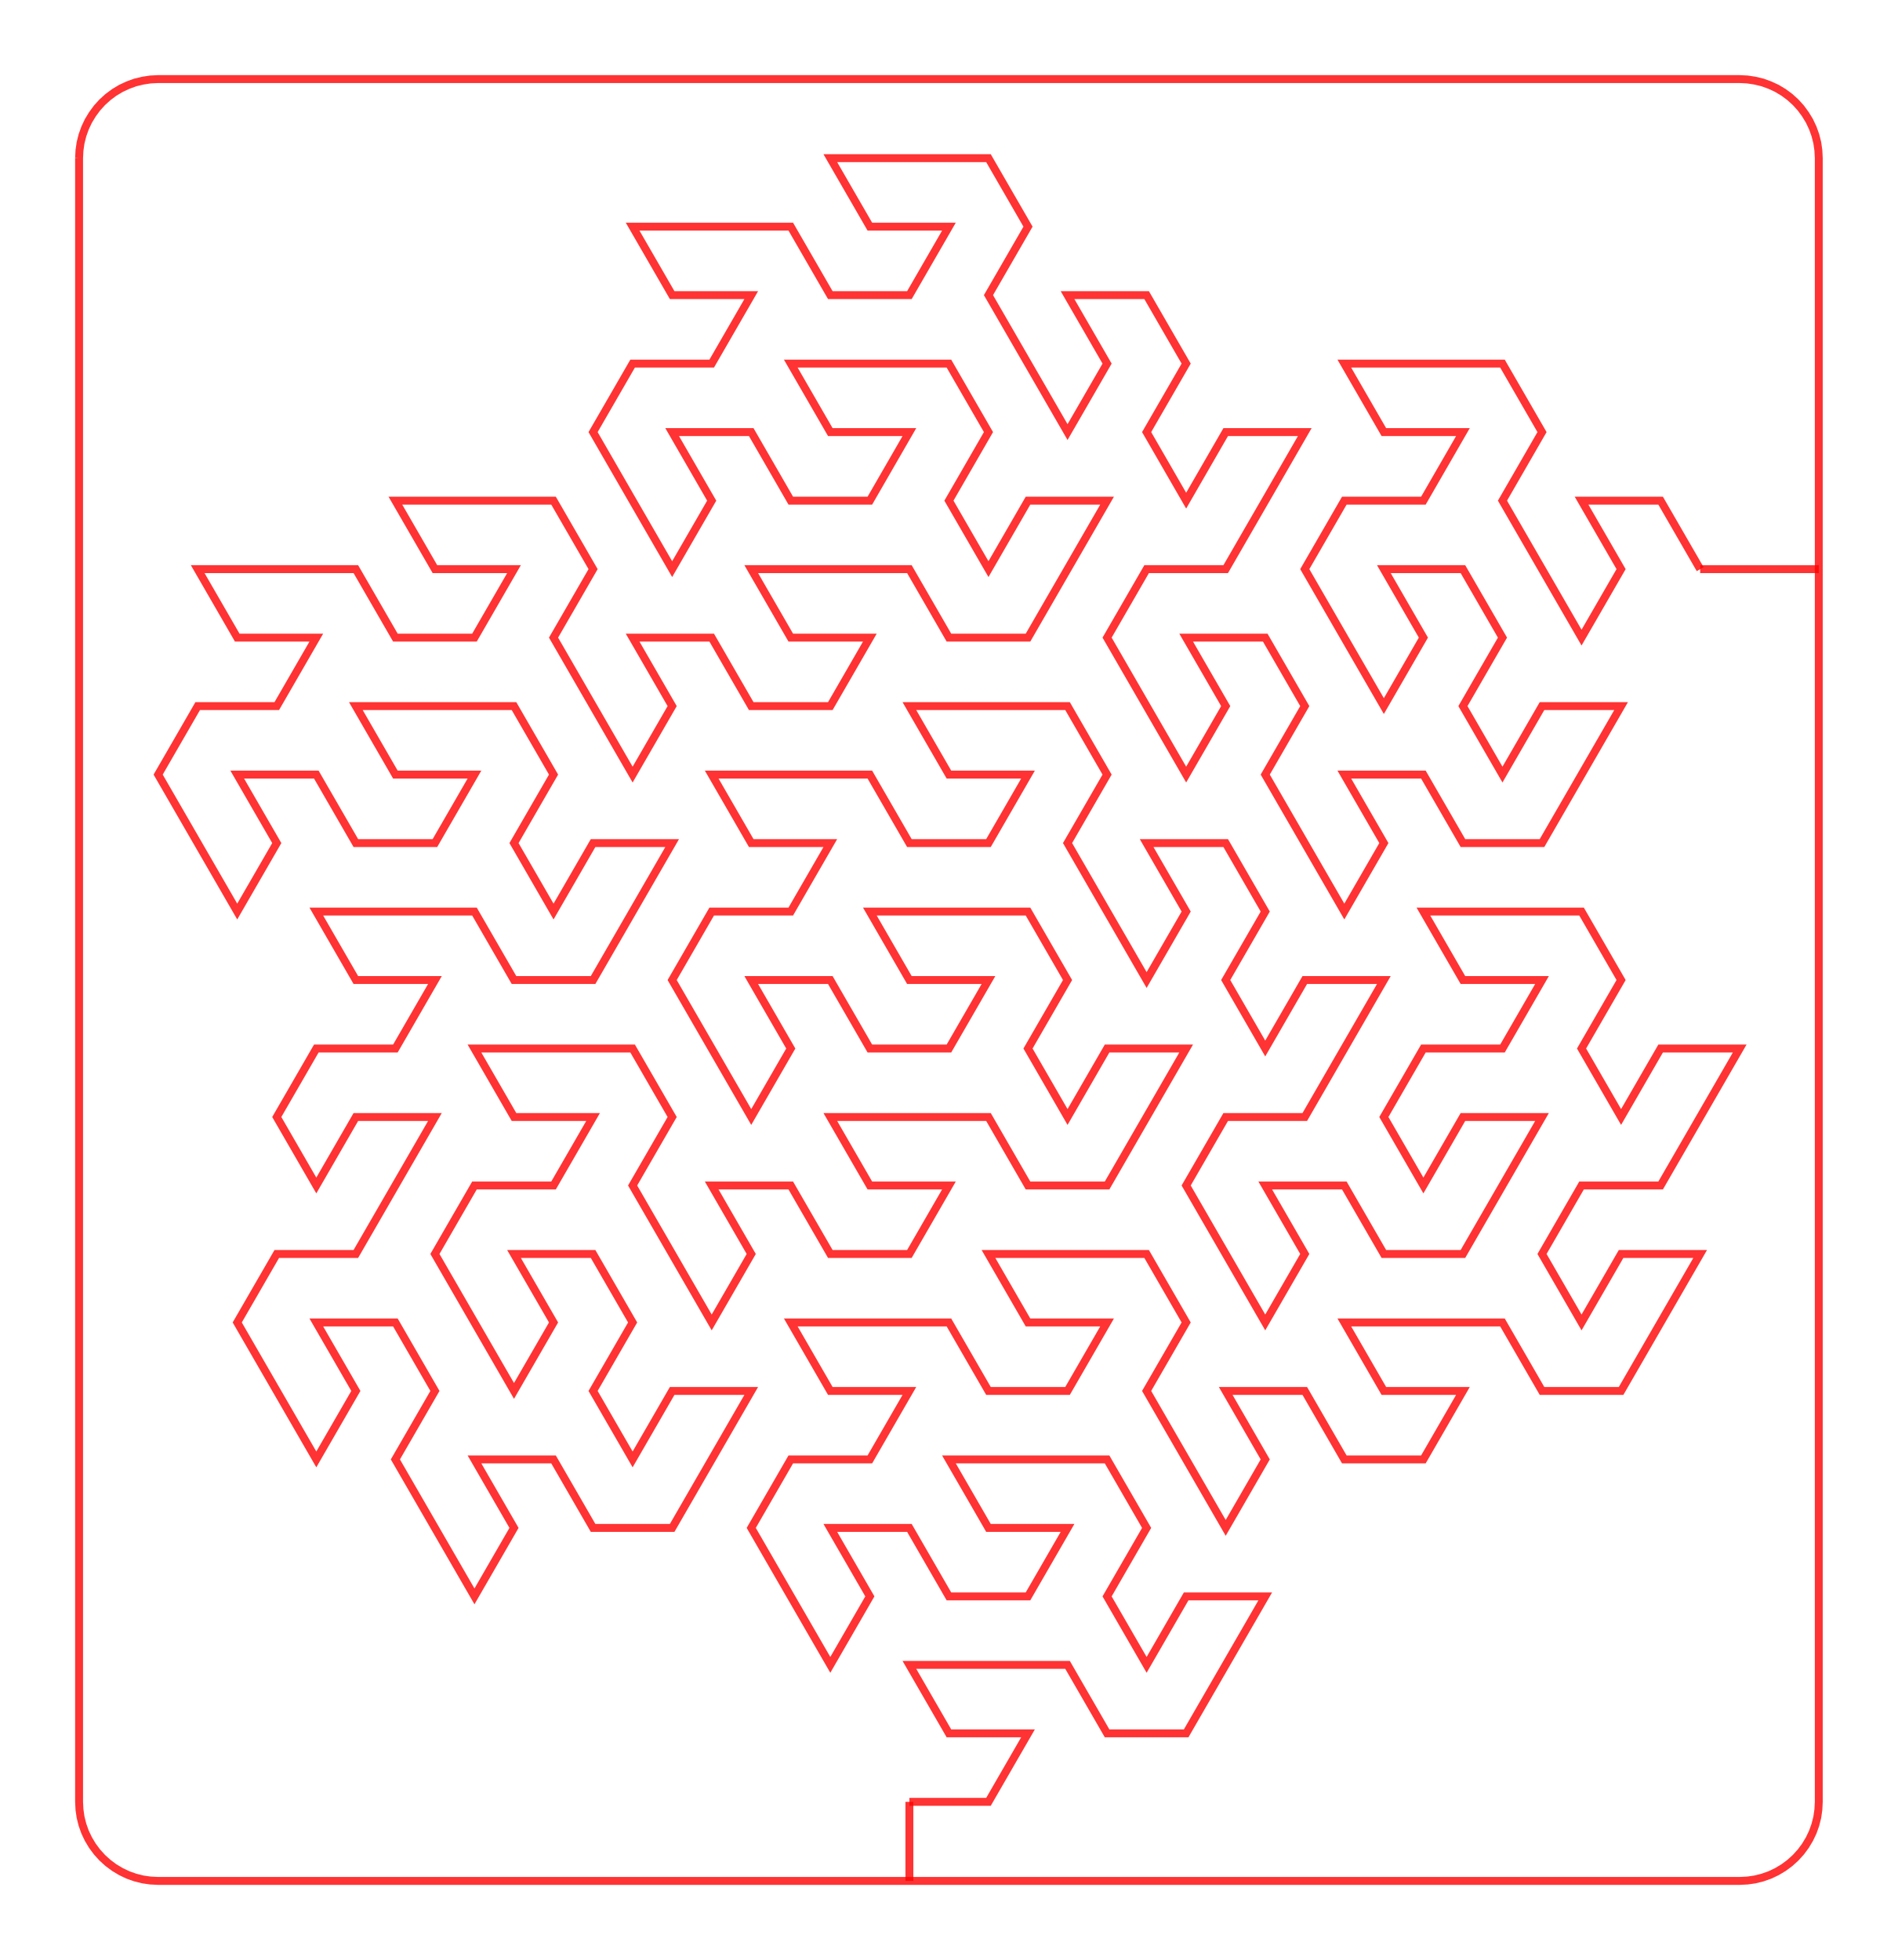
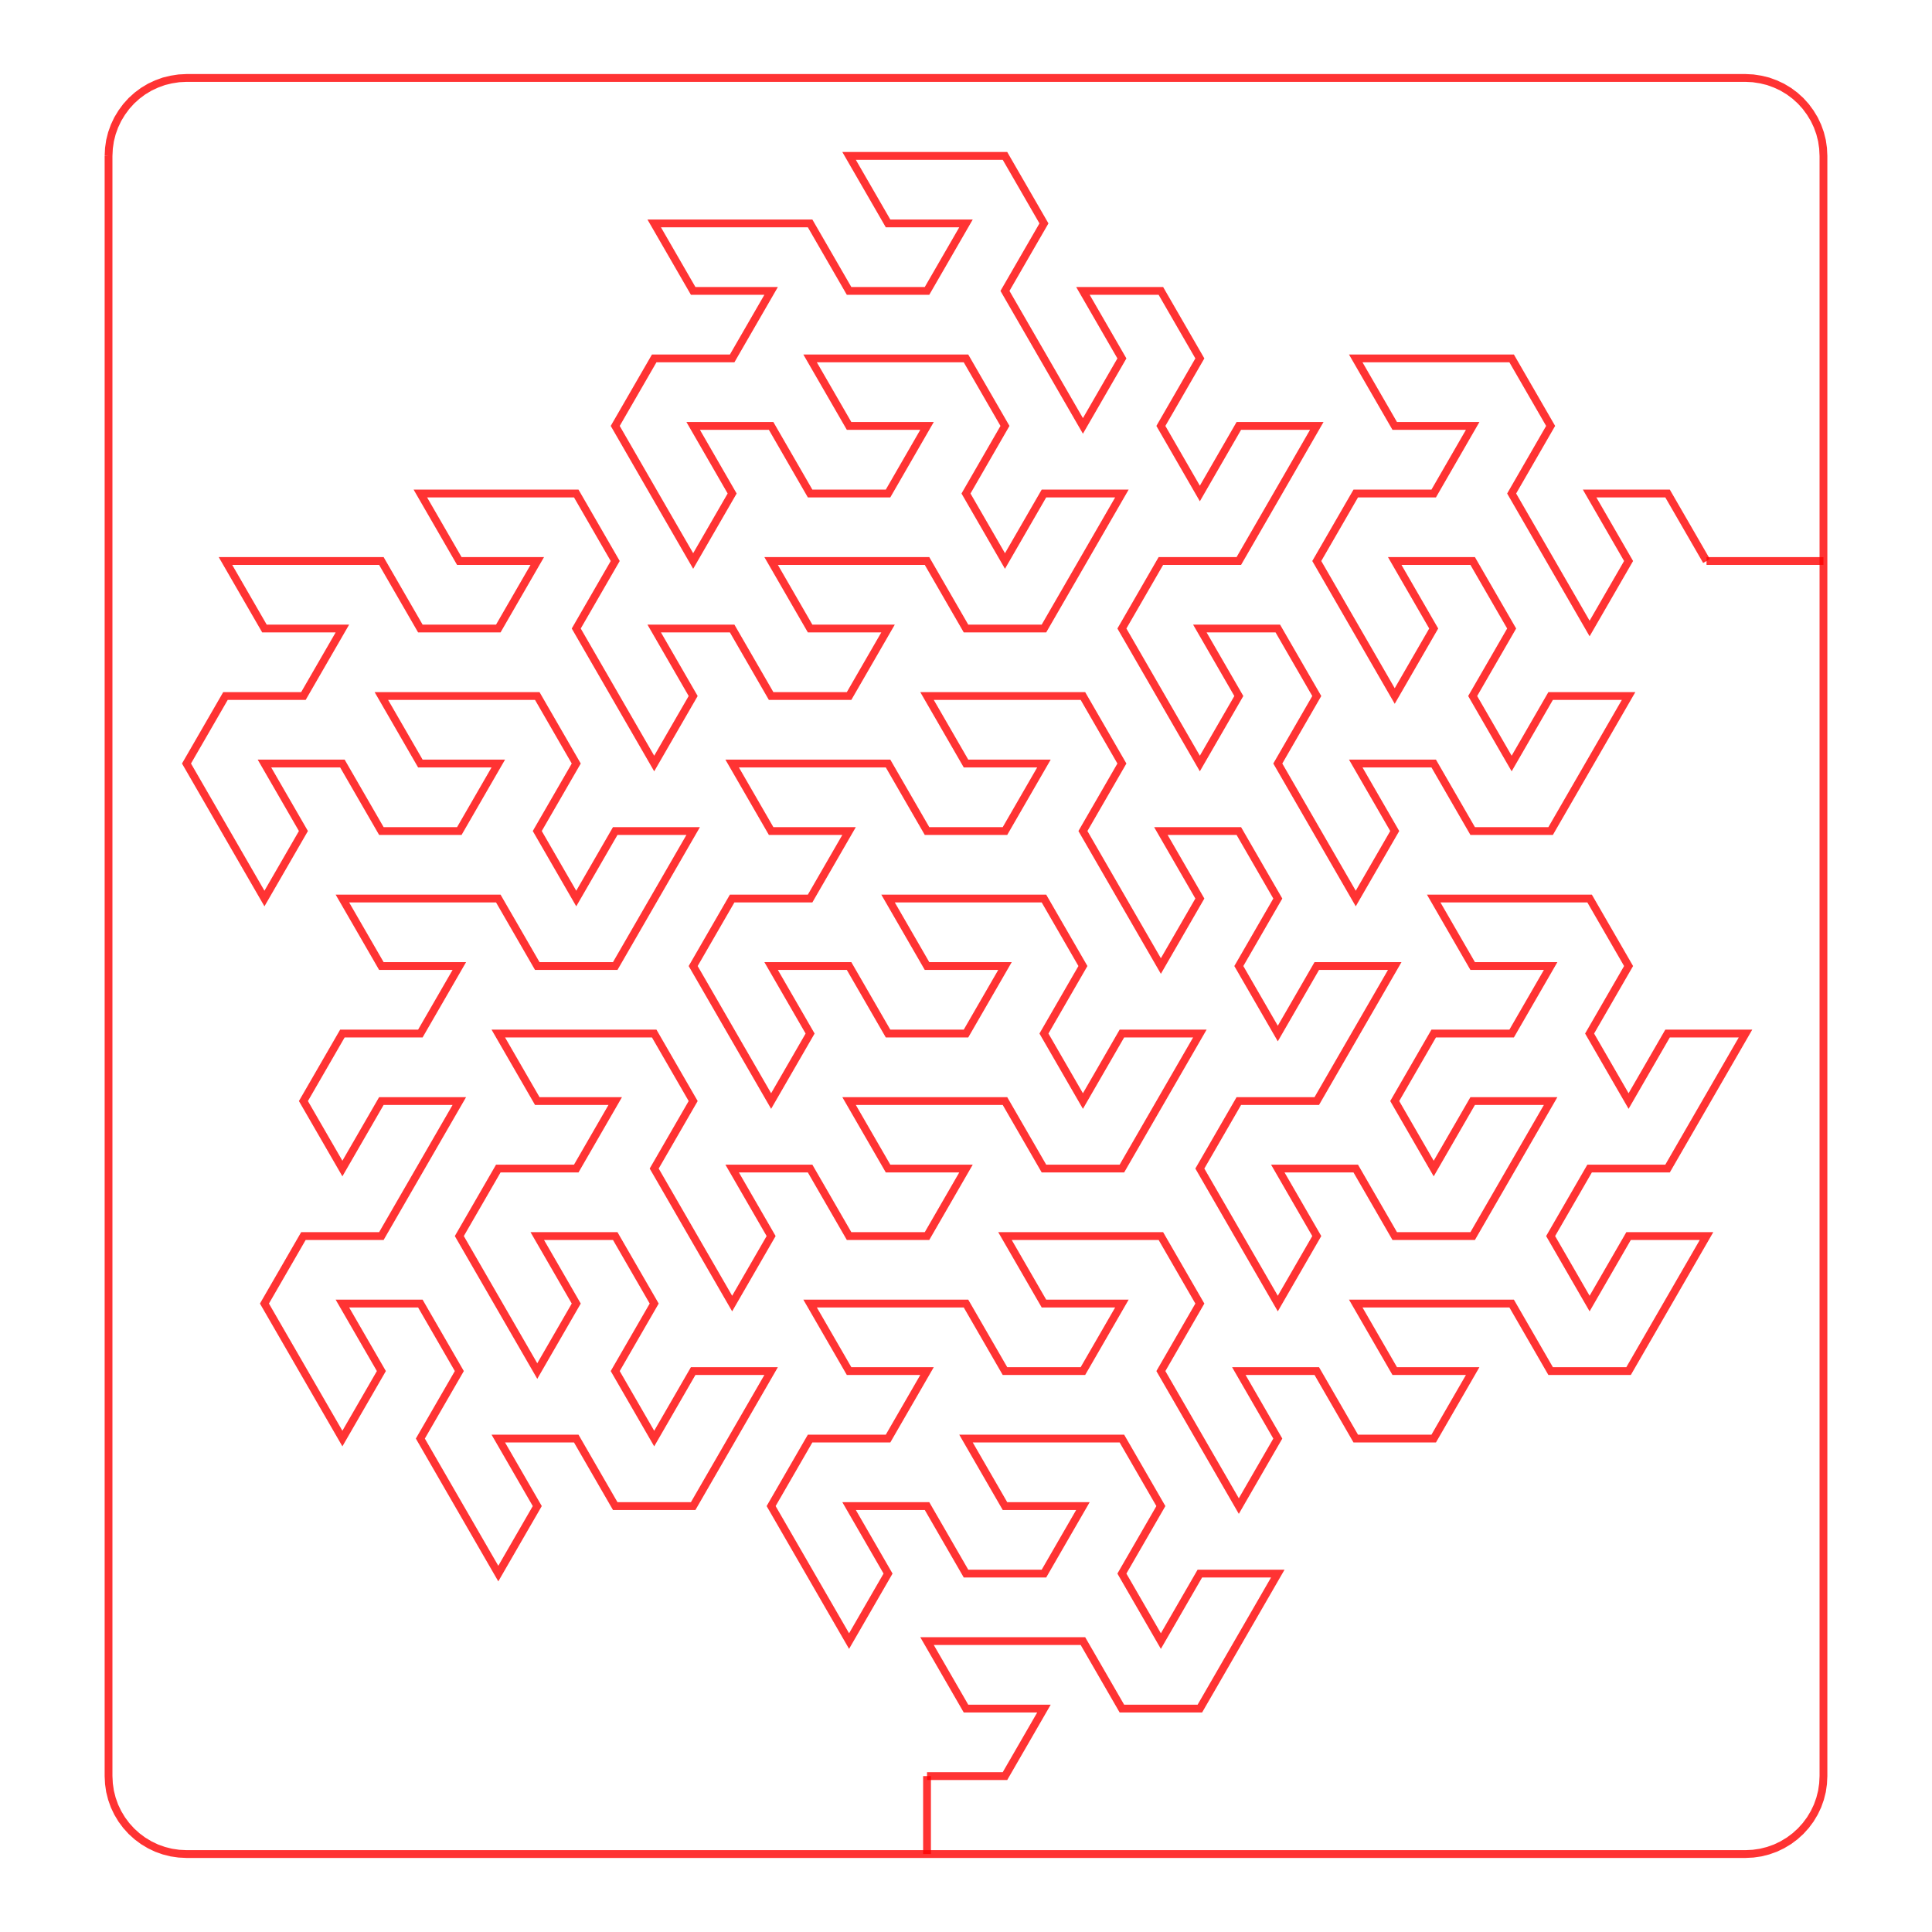
- <svg xmlns="http://www.w3.org/2000/svg" viewBox="-11.5 -22.785 24.0 24.785" width="100%" height="100%">
+ <svg xmlns="http://www.w3.org/2000/svg" viewBox="-11.5 -22.785 24.0 24.785" width="4in" height="4in">
  <polyline fill="none" stroke="red" stroke-width="0.1" points="0.0,0.0 1.0,0.0 1.5,-0.866 0.5,-0.866 2.22044604925e-16,-1.732 1.0,-1.732 2.0,-1.732 2.5,-0.866 3.5,-0.866 4.0,-1.732 4.5,-2.598 3.5,-2.598 3.0,-1.732 2.5,-2.598 3.0,-3.464 2.5,-4.33 1.5,-4.33 0.5,-4.33 1.0,-3.464 2.0,-3.464 1.5,-2.598 0.5,-2.598 -2.22044604925e-16,-3.464 -1.0,-3.464 -0.5,-2.598 -1.0,-1.732 -1.5,-2.598 -2.0,-3.464 -1.5,-4.33 -0.5,-4.33 1.11022302463e-16,-5.196 -1.0,-5.196 -1.5,-6.062 -0.5,-6.062 0.5,-6.062 1.0,-5.196 2.0,-5.196 2.5,-6.062 1.5,-6.062 1.0,-6.928 2.0,-6.928 3.0,-6.928 3.5,-6.062 3.0,-5.196 3.5,-4.33 4.0,-3.464 4.5,-4.33 4.0,-5.196 5.0,-5.196 5.5,-4.33 6.5,-4.33 7.0,-5.196 6.0,-5.196 5.5,-6.062 6.5,-6.062 7.5,-6.062 8.0,-5.196 9.0,-5.196 9.5,-6.062 10.0,-6.928 9.0,-6.928 8.5,-6.062 8.0,-6.928 8.5,-7.794 9.5,-7.794 10.0,-8.66 10.5,-9.526 9.5,-9.526 9.0,-8.66 8.5,-9.526 9.0,-10.392 8.5,-11.258 7.5,-11.258 6.5,-11.258 7.0,-10.392 8.0,-10.392 7.5,-9.526 6.5,-9.526 6.0,-8.66 6.5,-7.794 7.0,-8.66 8.0,-8.66 7.5,-7.794 7.0,-6.928 6.0,-6.928 5.5,-7.794 4.5,-7.794 5.0,-6.928 4.5,-6.062 4.0,-6.928 3.5,-7.794 4.0,-8.66 5.0,-8.66 5.5,-9.526 6.0,-10.392 5.0,-10.392 4.5,-9.526 4.0,-10.392 4.5,-11.258 4.0,-12.124 3.0,-12.124 3.5,-11.258 3.0,-10.392 2.5,-11.258 2.0,-12.124 2.5,-12.99 2.0,-13.856 1.0,-13.856 3.5527136788e-15,-13.856 0.5,-12.99 1.5,-12.99 1.0,-12.124 3.10862446895e-15,-12.124 -0.5,-12.99 -1.5,-12.99 -2.5,-12.99 -2.0,-12.124 -1.0,-12.124 -1.5,-11.258 -2.5,-11.258 -3.0,-10.392 -2.5,-9.526 -2.0,-8.66 -1.5,-9.526 -2.0,-10.392 -1.0,-10.392 -0.5,-9.526 0.5,-9.526 1.0,-10.392 4.4408920985e-15,-10.392 -0.5,-11.258 0.5,-11.258 1.5,-11.258 2.0,-10.392 1.5,-9.526 2.0,-8.66 2.5,-9.526 3.5,-9.526 3.0,-8.66 2.5,-7.794 1.5,-7.794 1.0,-8.66 4.66293670343e-15,-8.66 -1.0,-8.66 -0.5,-7.794 0.5,-7.794 4.21884749358e-15,-6.928 -1.0,-6.928 -1.5,-7.794 -2.5,-7.794 -2.0,-6.928 -2.5,-6.062 -3.0,-6.928 -3.5,-7.794 -3.0,-8.66 -3.5,-9.526 -4.5,-9.526 -5.5,-9.526 -5.0,-8.66 -4.0,-8.66 -4.5,-7.794 -5.5,-7.794 -6.0,-6.928 -5.5,-6.062 -5.0,-5.196 -4.5,-6.062 -5.0,-6.928 -4.0,-6.928 -3.5,-6.062 -4.0,-5.196 -3.5,-4.33 -3.0,-5.196 -2.0,-5.196 -2.5,-4.33 -3.0,-3.464 -4.0,-3.464 -4.5,-4.33 -5.5,-4.33 -5.0,-3.464 -5.5,-2.598 -6.0,-3.464 -6.5,-4.33 -6.0,-5.196 -6.5,-6.062 -7.5,-6.062 -7.0,-5.196 -7.5,-4.33 -8.0,-5.196 -8.5,-6.062 -8.0,-6.928 -7.0,-6.928 -6.5,-7.794 -6.0,-8.66 -7.0,-8.66 -7.5,-7.794 -8.0,-8.66 -7.5,-9.526 -6.5,-9.526 -6.0,-10.392 -7.0,-10.392 -7.5,-11.258 -6.5,-11.258 -5.5,-11.258 -5.0,-10.392 -4.0,-10.392 -3.5,-11.258 -3.0,-12.124 -4.0,-12.124 -4.5,-11.258 -5.0,-12.124 -4.5,-12.99 -5.0,-13.856 -6.0,-13.856 -7.0,-13.856 -6.5,-12.99 -5.5,-12.99 -6.0,-12.124 -7.0,-12.124 -7.5,-12.99 -8.5,-12.99 -8.0,-12.124 -8.5,-11.258 -9.0,-12.124 -9.5,-12.99 -9.0,-13.856 -8.0,-13.856 -7.5,-14.722 -8.5,-14.722 -9.0,-15.588 -8.0,-15.588 -7.0,-15.588 -6.5,-14.722 -5.5,-14.722 -5.0,-15.588 -6.0,-15.588 -6.5,-16.454 -5.5,-16.454 -4.5,-16.454 -4.0,-15.588 -4.5,-14.722 -4.0,-13.856 -3.5,-12.99 -3.0,-13.856 -3.5,-14.722 -2.5,-14.722 -2.0,-13.856 -1.0,-13.856 -0.5,-14.722 -1.5,-14.722 -2.0,-15.588 -1.0,-15.588 3.77475828373e-15,-15.588 0.5,-14.722 1.5,-14.722 2.0,-15.588 2.5,-16.454 1.5,-16.454 1.0,-15.588 0.5,-16.454 1.0,-17.321 0.5,-18.187 -0.5,-18.187 -1.5,-18.187 -1.0,-17.321 4.21884749358e-15,-17.321 -0.5,-16.454 -1.5,-16.454 -2.0,-17.321 -3.0,-17.321 -2.5,-16.454 -3.0,-15.588 -3.5,-16.454 -4.0,-17.321 -3.5,-18.187 -2.5,-18.187 -2.0,-19.053 -3.0,-19.053 -3.5,-19.919 -2.5,-19.919 -1.5,-19.919 -1.0,-19.053 3.66373598126e-15,-19.053 0.5,-19.919 -0.5,-19.919 -1.0,-20.785 3.99680288865e-15,-20.785 1.0,-20.785 1.5,-19.919 1.0,-19.053 1.5,-18.187 2.0,-17.321 2.5,-18.187 2.0,-19.053 3.0,-19.053 3.5,-18.187 3.0,-17.321 3.5,-16.454 4.0,-17.321 5.0,-17.321 4.5,-16.454 4.0,-15.588 3.0,-15.588 2.5,-14.722 3.0,-13.856 3.5,-12.99 4.0,-13.856 3.5,-14.722 4.5,-14.722 5.0,-13.856 4.5,-12.99 5.0,-12.124 5.5,-11.258 6.0,-12.124 5.5,-12.99 6.5,-12.99 7.0,-12.124 8.0,-12.124 8.5,-12.99 9.0,-13.856 8.0,-13.856 7.5,-12.99 7.0,-13.856 7.5,-14.722 7.0,-15.588 6.0,-15.588 6.5,-14.722 6.0,-13.856 5.5,-14.722 5.0,-15.588 5.5,-16.454 6.5,-16.454 7.0,-17.321 6.0,-17.321 5.5,-18.187 6.5,-18.187 7.5,-18.187 8.0,-17.321 7.5,-16.454 8.0,-15.588 8.5,-14.722 9.0,-15.588 8.5,-16.454 9.5,-16.454 10.0,-15.588" opacity="0.8" />
  <polyline fill="none" stroke="red" stroke-width="0.1" points="-10.5,-20.785 -10.5,0.0 -10.495,0.098 -10.481,0.195 -10.457,0.29 -10.424,0.383 -10.382,0.471 -10.331,0.556 -10.273,0.634 -10.207,0.707 -10.134,0.773 -10.056,0.831 -9.971,0.882 -9.883,0.924 -9.79,0.957 -9.695,0.981 -9.598,0.995 -9.5,1.0 10.5,1.0 10.598,0.995 10.695,0.981 10.79,0.957 10.883,0.924 10.971,0.882 11.056,0.831 11.134,0.773 11.207,0.707 11.273,0.634 11.331,0.556 11.382,0.471 11.424,0.383 11.457,0.29 11.481,0.195 11.495,0.098 11.5,0.0 11.5,-20.785 11.495,-20.883 11.481,-20.98 11.457,-21.075 11.424,-21.167 11.382,-21.256 11.331,-21.34 11.273,-21.419 11.207,-21.492 11.134,-21.558 11.056,-21.616 10.971,-21.667 10.883,-21.708 10.79,-21.742 10.695,-21.765 10.598,-21.78 10.5,-21.785 -9.5,-21.785 -9.598,-21.78 -9.695,-21.765 -9.79,-21.742 -9.883,-21.708 -9.971,-21.667 -10.056,-21.616 -10.134,-21.558 -10.207,-21.492 -10.273,-21.419 -10.331,-21.34 -10.382,-21.256 -10.424,-21.167 -10.457,-21.075 -10.481,-20.98 -10.495,-20.883 -10.5,-20.785" opacity="0.8" />
  <polyline fill="none" stroke="red" stroke-width="0.1" points="0.0,0.0 0.0,1.0" opacity="0.8" />
  <polyline fill="none" stroke="red" stroke-width="0.1" points="10.0,-15.588 11.5,-15.588" opacity="0.8" />
</svg>
